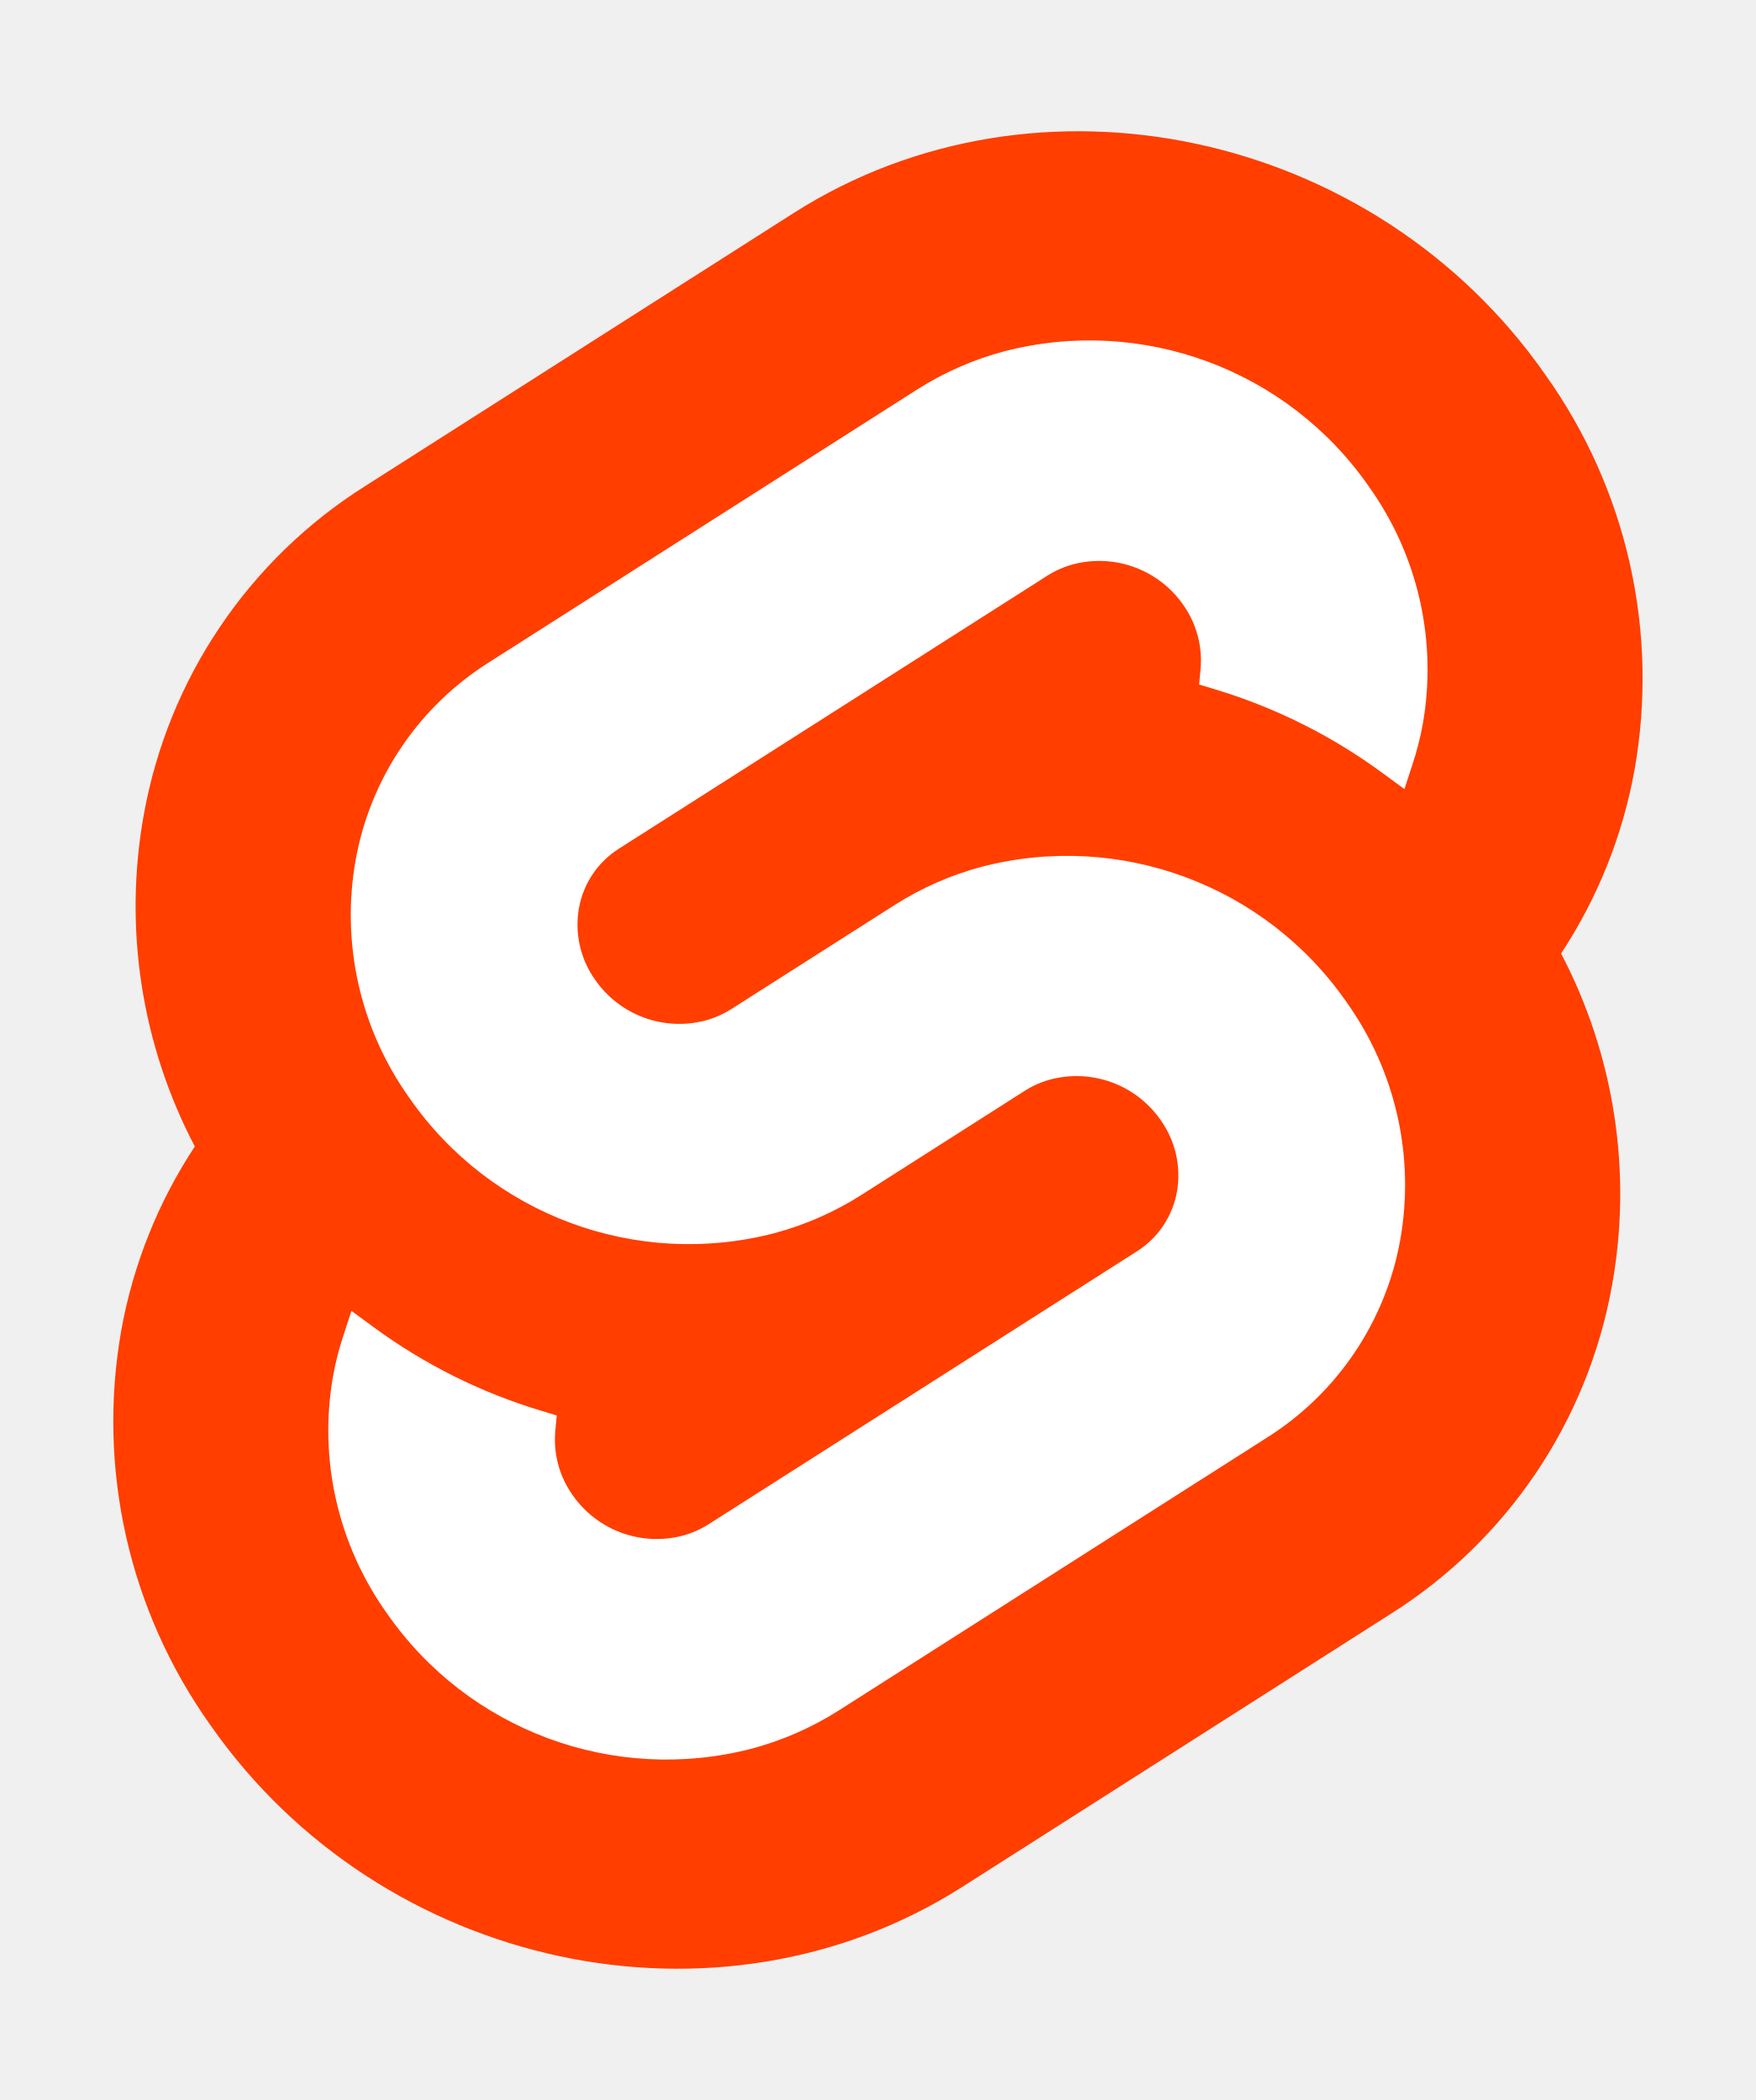
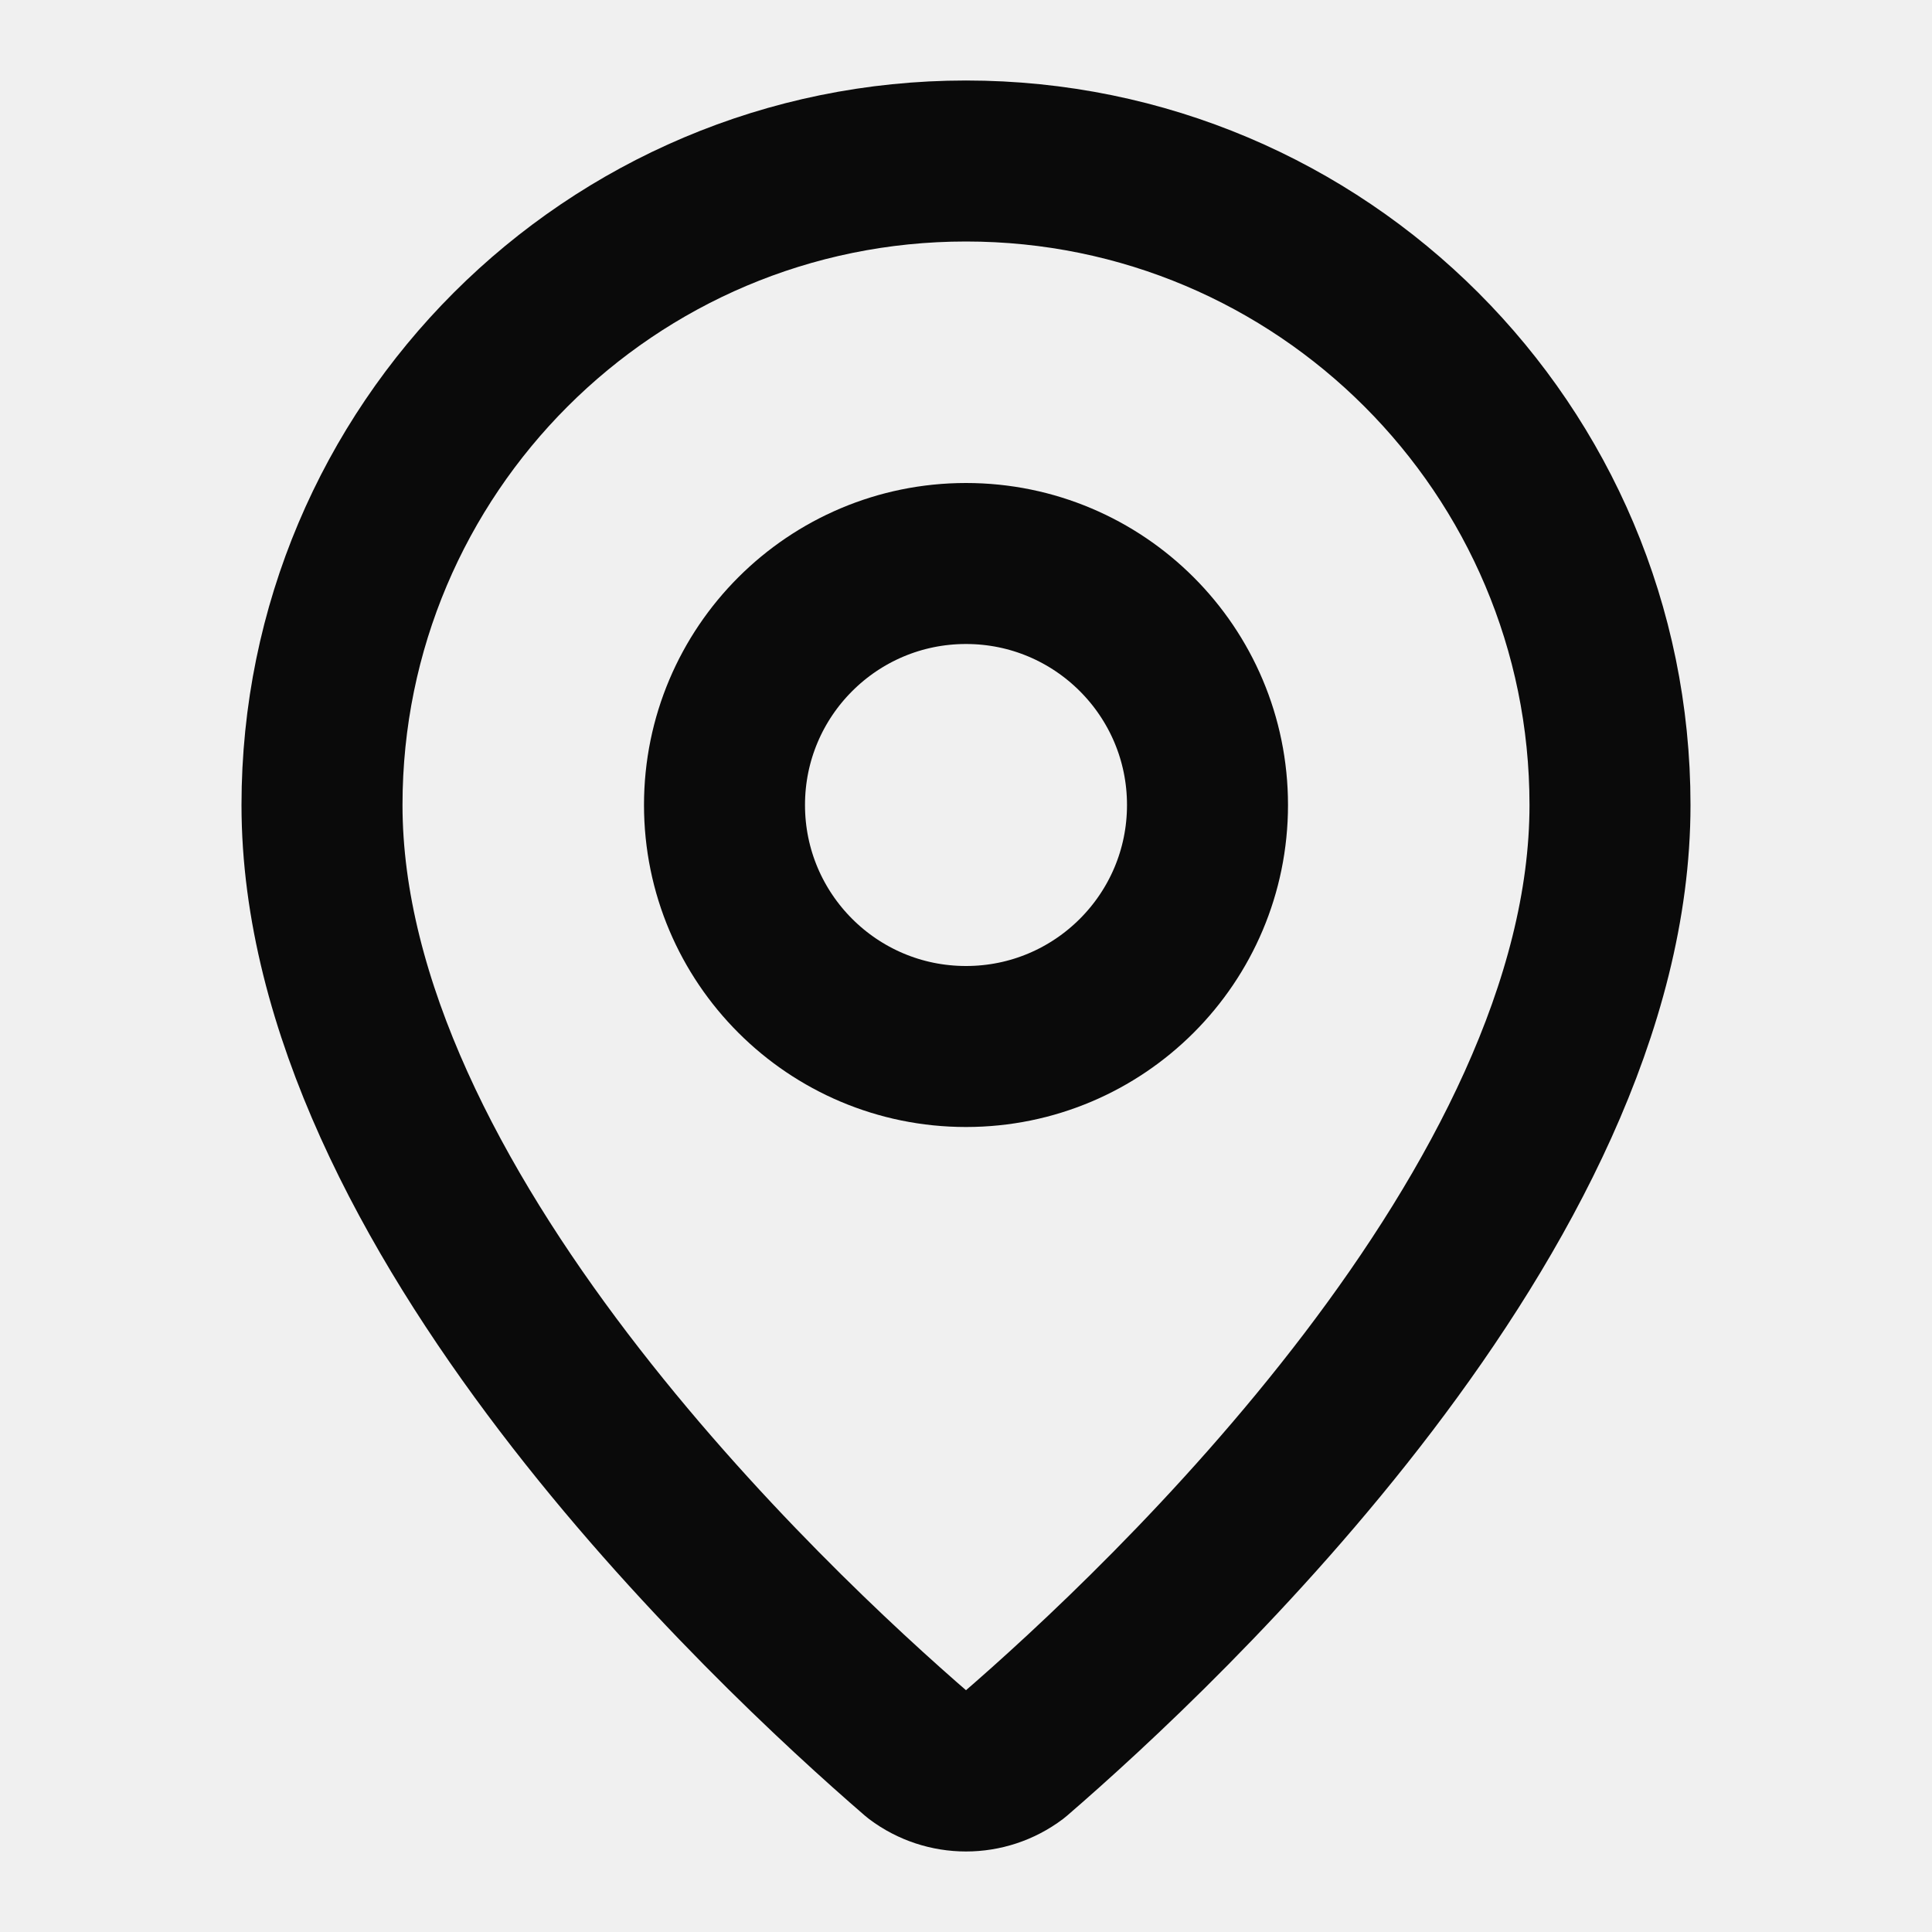
- <svg xmlns="http://www.w3.org/2000/svg" width="107" height="128" viewBox="0 0 107 128">
-   <path d="M94.157 22.819c-10.4-14.885-30.94-19.297-45.792-9.835L22.282 29.608A29.92 29.92 0 0 0 8.764 49.65a31.5 31.5 0 0 0 3.108 20.231 30 30 0 0 0-4.477 11.183 31.9 31.9 0 0 0 5.448 24.116c10.402 14.887 30.942 19.297 45.791 9.835l26.083-16.624A29.92 29.92 0 0 0 98.235 78.35a31.53 31.53 0 0 0-3.105-20.232 30 30 0 0 0 4.474-11.182 31.88 31.88 0 0 0-5.447-24.116" style="fill:#ff3e00" />
-   <path d="M45.817 106.582a20.72 20.72 0 0 1-22.237-8.243 19.17 19.17 0 0 1-3.277-14.503 18 18 0 0 1 .624-2.435l.49-1.498 1.337.981a33.6 33.6 0 0 0 10.203 5.098l.97.294-.09.968a5.85 5.85 0 0 0 1.052 3.878 6.24 6.24 0 0 0 6.695 2.485 5.8 5.8 0 0 0 1.603-.704L69.27 76.28a5.43 5.43 0 0 0 2.45-3.631 5.8 5.8 0 0 0-.987-4.371 6.24 6.24 0 0 0-6.698-2.487 5.7 5.7 0 0 0-1.6.704l-9.953 6.345a19 19 0 0 1-5.296 2.326 20.72 20.72 0 0 1-22.237-8.243 19.17 19.17 0 0 1-3.277-14.502 17.99 17.99 0 0 1 8.13-12.052l26.081-16.623a19 19 0 0 1 5.3-2.329 20.72 20.72 0 0 1 22.237 8.243 19.17 19.17 0 0 1 3.277 14.503 18 18 0 0 1-.624 2.435l-.49 1.498-1.337-.98a33.6 33.6 0 0 0-10.203-5.1l-.97-.294.09-.968a5.86 5.86 0 0 0-1.052-3.878 6.24 6.24 0 0 0-6.696-2.485 5.8 5.8 0 0 0-1.602.704L37.73 51.72a5.42 5.42 0 0 0-2.449 3.63 5.79 5.79 0 0 0 .986 4.372 6.24 6.24 0 0 0 6.698 2.486 5.8 5.8 0 0 0 1.602-.704l9.952-6.342a19 19 0 0 1 5.295-2.328 20.72 20.72 0 0 1 22.237 8.242 19.17 19.17 0 0 1 3.277 14.503 18 18 0 0 1-8.13 12.053l-26.081 16.622a19 19 0 0 1-5.3 2.328" style="fill:#fff" />
+ <svg xmlns="http://www.w3.org/2000/svg" viewBox="0 0 24 24" fill="none" stroke-width="2" stroke-linecap="round" stroke-linejoin="round">
+   <style>
+ 		path, circle { stroke: #0a0a0a; }
+ 		@media (prefers-color-scheme: dark) {
+ 			path, circle { stroke: #fafafa; }
+ 		}
+ 	</style>
+   <path d="M20 10c0 4.993-5.539 10.193-7.399 11.799a1 1 0 0 1-1.202 0C9.539 20.193 4 14.993 4 10a8 8 0 0 1 16 0" />
+   <circle cx="12" cy="10" r="3" />
</svg>
